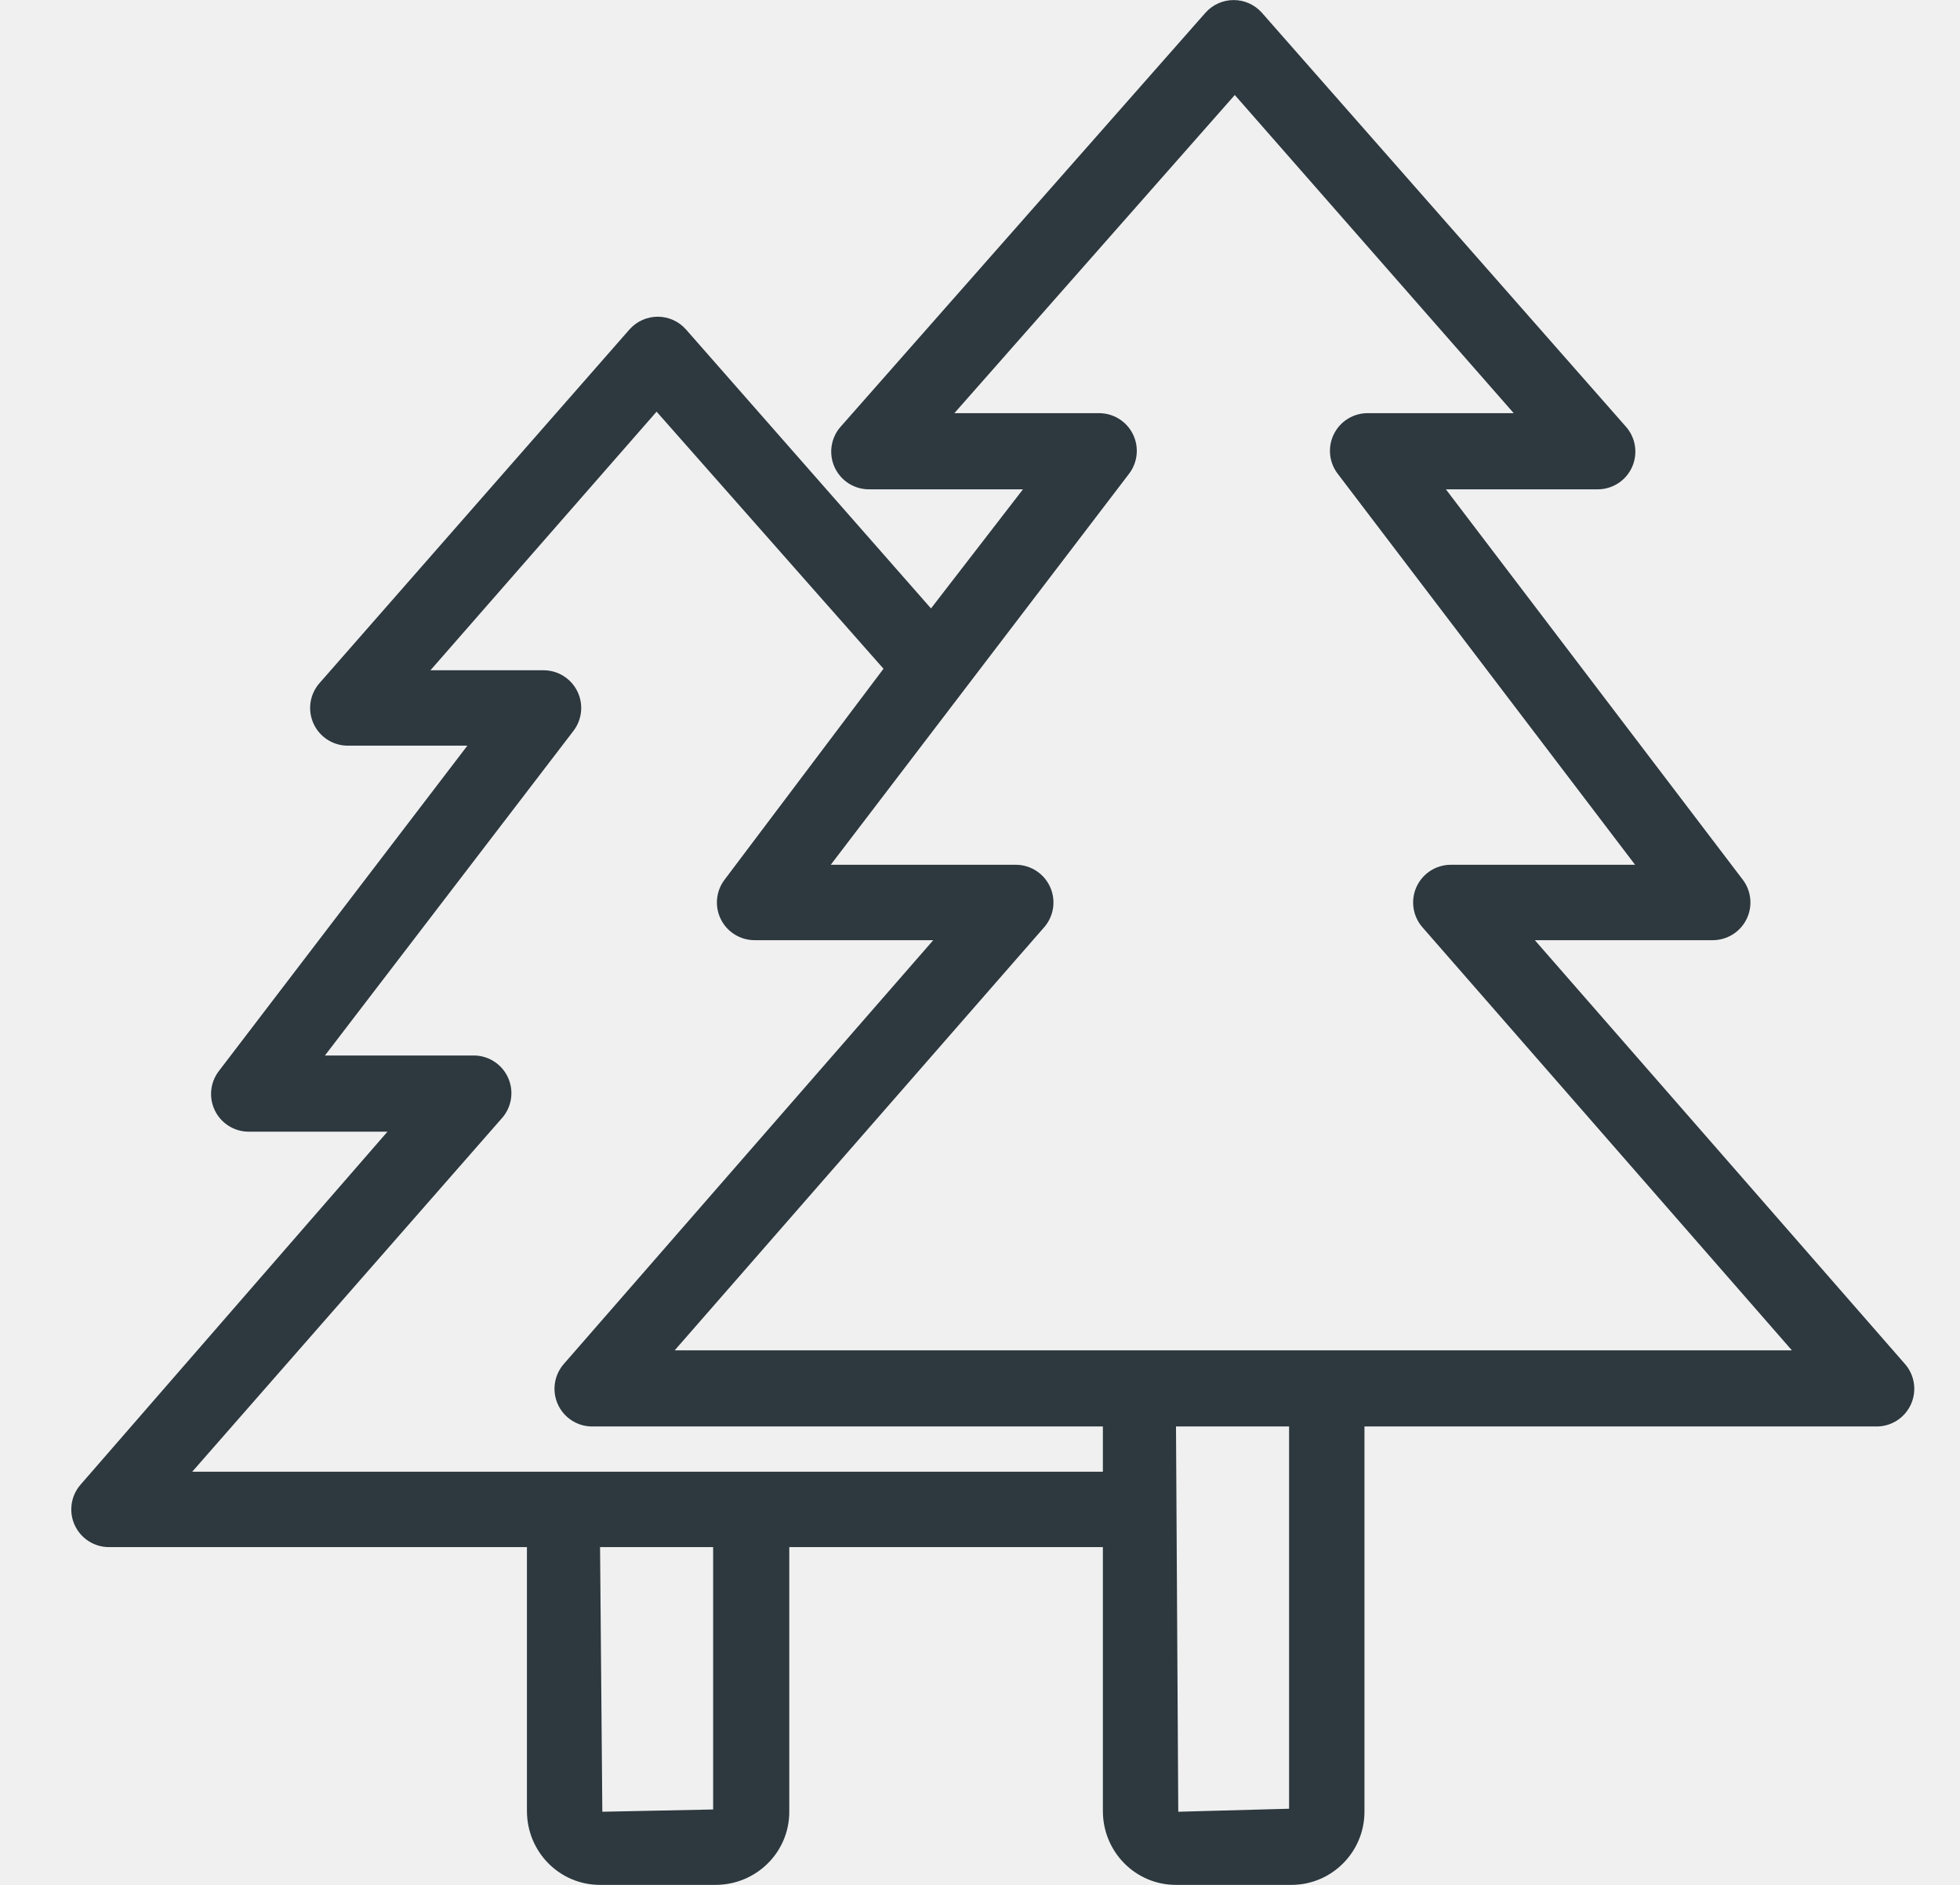
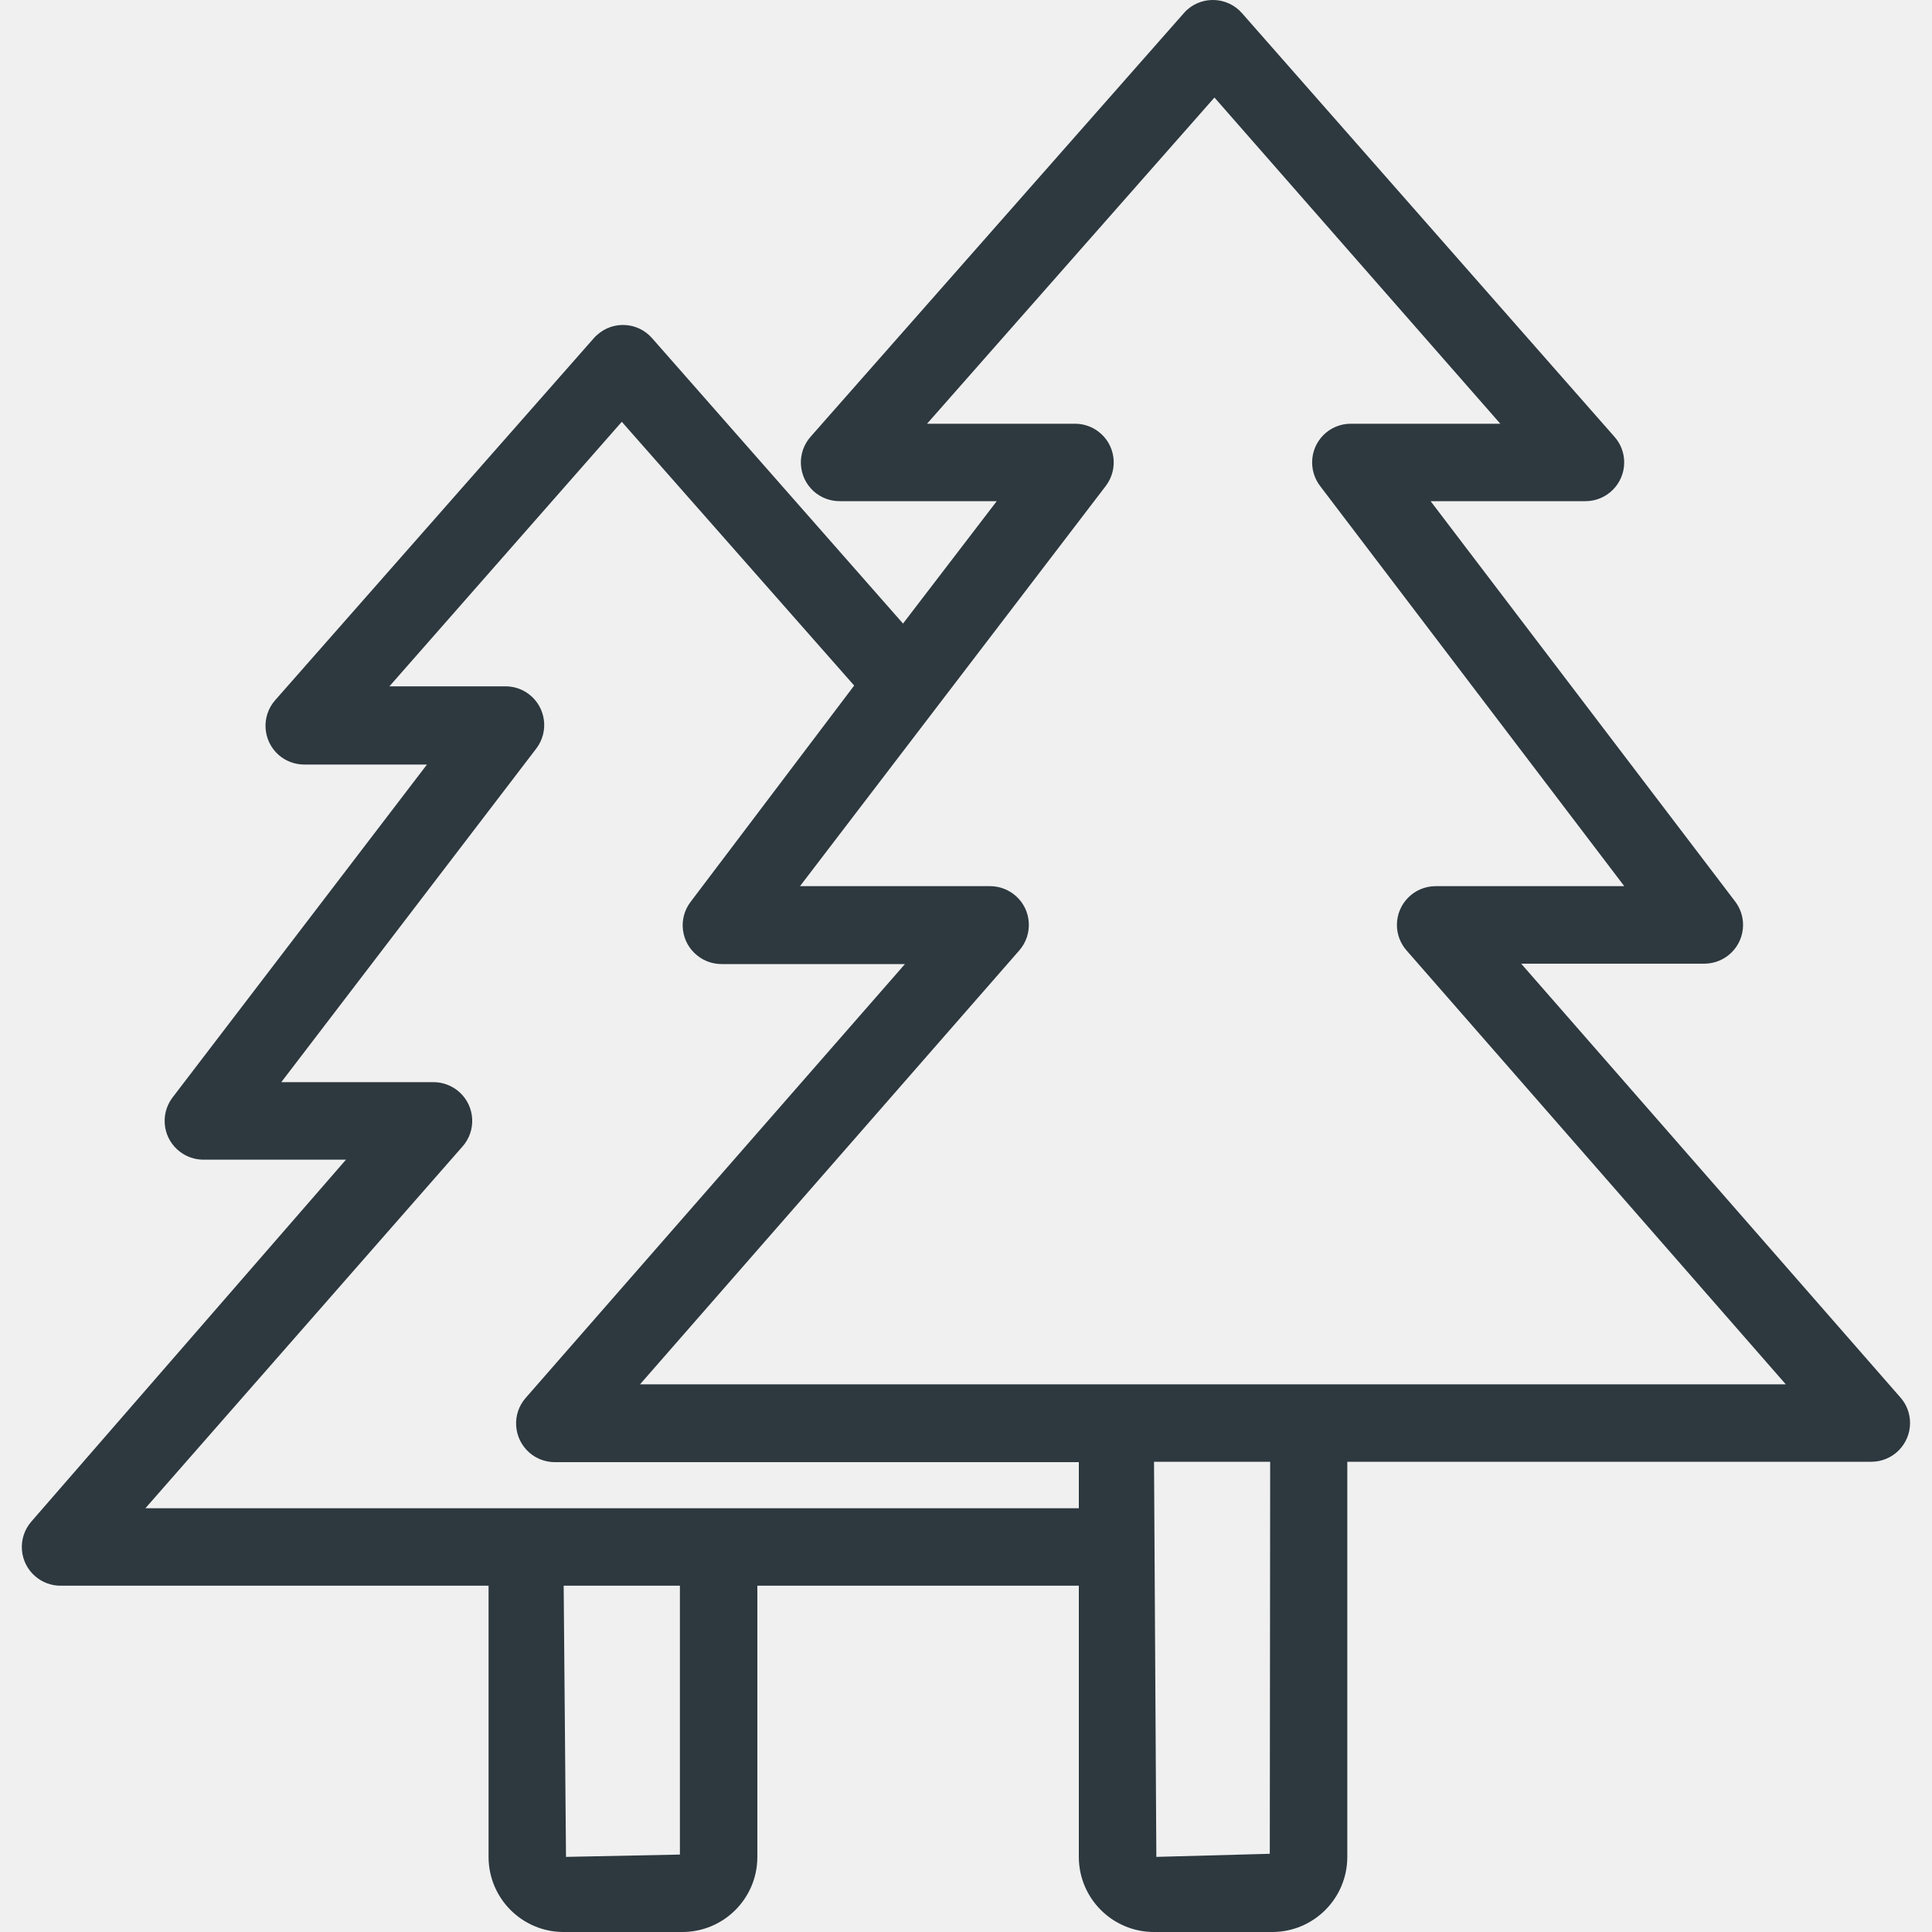
- <svg xmlns="http://www.w3.org/2000/svg" viewBox="0 0 26 25" fill="none">
-   <g clip-path="url(#a)">
-     <path d="m25.26 18.08-4.9-5.61h2.36a.5.5 0 0 0 .4-.8l-3.94-5.18h2a.5.5 0 0 0 .38-.84l-4.82-5.48a.5.5 0 0 0-.75 0l-4.83 5.48a.5.5 0 0 0 .38.84h2.03l-1.22 1.58-3.25-3.7a.5.5 0 0 0-.75 0l-4.12 4.7a.5.5 0 0 0 .37.82h1.6l-3.3 4.32a.5.5 0 0 0 .39.8h1.85l-4.07 4.68a.5.5 0 0 0 .38.83h5.54v3.5c0 .54.43.98.97.98h1.53c.54 0 .98-.43.98-.97v-3.51h4.16v3.5c0 .54.43.98.97.98h1.53c.54 0 .97-.44.97-.97v-5.11h6.78a.5.5 0 0 0 .38-.84Zm-15.8 5.92-1.47.03-.03-3.51h1.5v3.48Zm5.17-4.48h-12.08l4.1-4.68a.5.5 0 0 0-.39-.84h-1.95l3.3-4.31a.5.5 0 0 0-.4-.8h-1.5l3-3.43 3.01 3.41-2.11 2.8a.5.5 0 0 0 .4.8h2.37l-4.9 5.62a.5.5 0 0 0 .37.83h6.78v.6Zm2.47 4.47-1.47.04-.03-5.11h1.5v5.07Zm.03-6.08h-8.18l4.9-5.61a.5.5 0 0 0-.37-.83h-2.46l3.96-5.19a.5.5 0 0 0-.4-.8h-1.92l3.72-4.22 3.7 4.22h-1.93a.5.5 0 0 0-.4.81l3.94 5.18h-2.45a.5.5 0 0 0-.37.83l4.9 5.61h-6.64Z" fill="#2D383F" />
-   </g>
-   <defs>
-     <clipPath id="a">
-       <path fill="#fff" transform="translate(.667)" d="M0 0h25v25h-25z" />
-     </clipPath>
-   </defs>
+ <svg xmlns="http://www.w3.org/2000/svg" width="25" height="25" viewBox="0 0 25 25" fill="none">
+   <path d="M24.591 18.083L19.684 12.47H22.055C22.332 12.469 22.556 12.244 22.555 11.967C22.555 11.857 22.518 11.75 22.451 11.663L18.512 6.485H20.516C20.793 6.485 21.017 6.26 21.017 5.983C21.017 5.862 20.973 5.744 20.892 5.653L16.071 0.17C15.888 -0.038 15.571 -0.058 15.363 0.125C15.347 0.139 15.333 0.154 15.319 0.17L10.492 5.648C10.307 5.854 10.323 6.17 10.528 6.356C10.621 6.44 10.743 6.486 10.868 6.485H12.898L11.685 8.069L8.437 4.375C8.254 4.167 7.937 4.147 7.73 4.331C7.714 4.344 7.699 4.359 7.685 4.375L3.56 9.061C3.378 9.269 3.398 9.586 3.606 9.769C3.697 9.849 3.815 9.893 3.936 9.893H5.525L2.227 14.209C2.064 14.432 2.112 14.746 2.336 14.909C2.419 14.97 2.52 15.004 2.623 15.006H4.477L0.403 19.692C0.223 19.902 0.247 20.219 0.458 20.399C0.547 20.475 0.661 20.518 0.778 20.519H6.322V24.028C6.322 24.565 6.757 25 7.294 25H8.823C9.36 25.003 9.798 24.57 9.8 24.033C9.8 24.031 9.8 24.029 9.8 24.028V20.519H13.96V24.028C13.96 24.565 14.396 25 14.933 25H16.462C16.999 25 17.434 24.565 17.434 24.028V18.915H24.215C24.492 18.915 24.716 18.69 24.716 18.413C24.716 18.292 24.672 18.174 24.591 18.083ZM8.798 23.998L7.324 24.028L7.294 20.519H8.798V23.998ZM13.96 19.517H1.881L5.981 14.84C6.167 14.635 6.151 14.318 5.945 14.132C5.849 14.046 5.724 14 5.595 14.003H3.64L6.938 9.688C7.107 9.468 7.066 9.154 6.847 8.985C6.76 8.918 6.653 8.881 6.542 8.881H5.039L8.046 5.458L11.053 8.871L8.938 11.668C8.769 11.887 8.81 12.202 9.03 12.37C9.117 12.438 9.224 12.474 9.334 12.475H11.71L6.803 18.088C6.62 18.296 6.641 18.613 6.849 18.796C6.94 18.876 7.057 18.92 7.179 18.92H13.96V19.517ZM16.431 23.988L14.963 24.028L14.933 18.915H16.436L16.431 23.988ZM16.462 17.913H8.282L13.189 12.299C13.371 12.091 13.351 11.774 13.143 11.592C13.052 11.512 12.934 11.467 12.813 11.467H10.352L14.311 6.285C14.477 6.063 14.433 5.749 14.211 5.583C14.126 5.519 14.022 5.484 13.915 5.483H11.996L15.715 1.262L19.414 5.483H17.479C17.202 5.483 16.978 5.708 16.979 5.985C16.979 6.095 17.016 6.202 17.083 6.29L21.018 11.467H18.577C18.3 11.467 18.076 11.692 18.076 11.969C18.076 12.091 18.121 12.208 18.201 12.299L23.108 17.913H16.462Z" fill="#2D383F" />
</svg>
